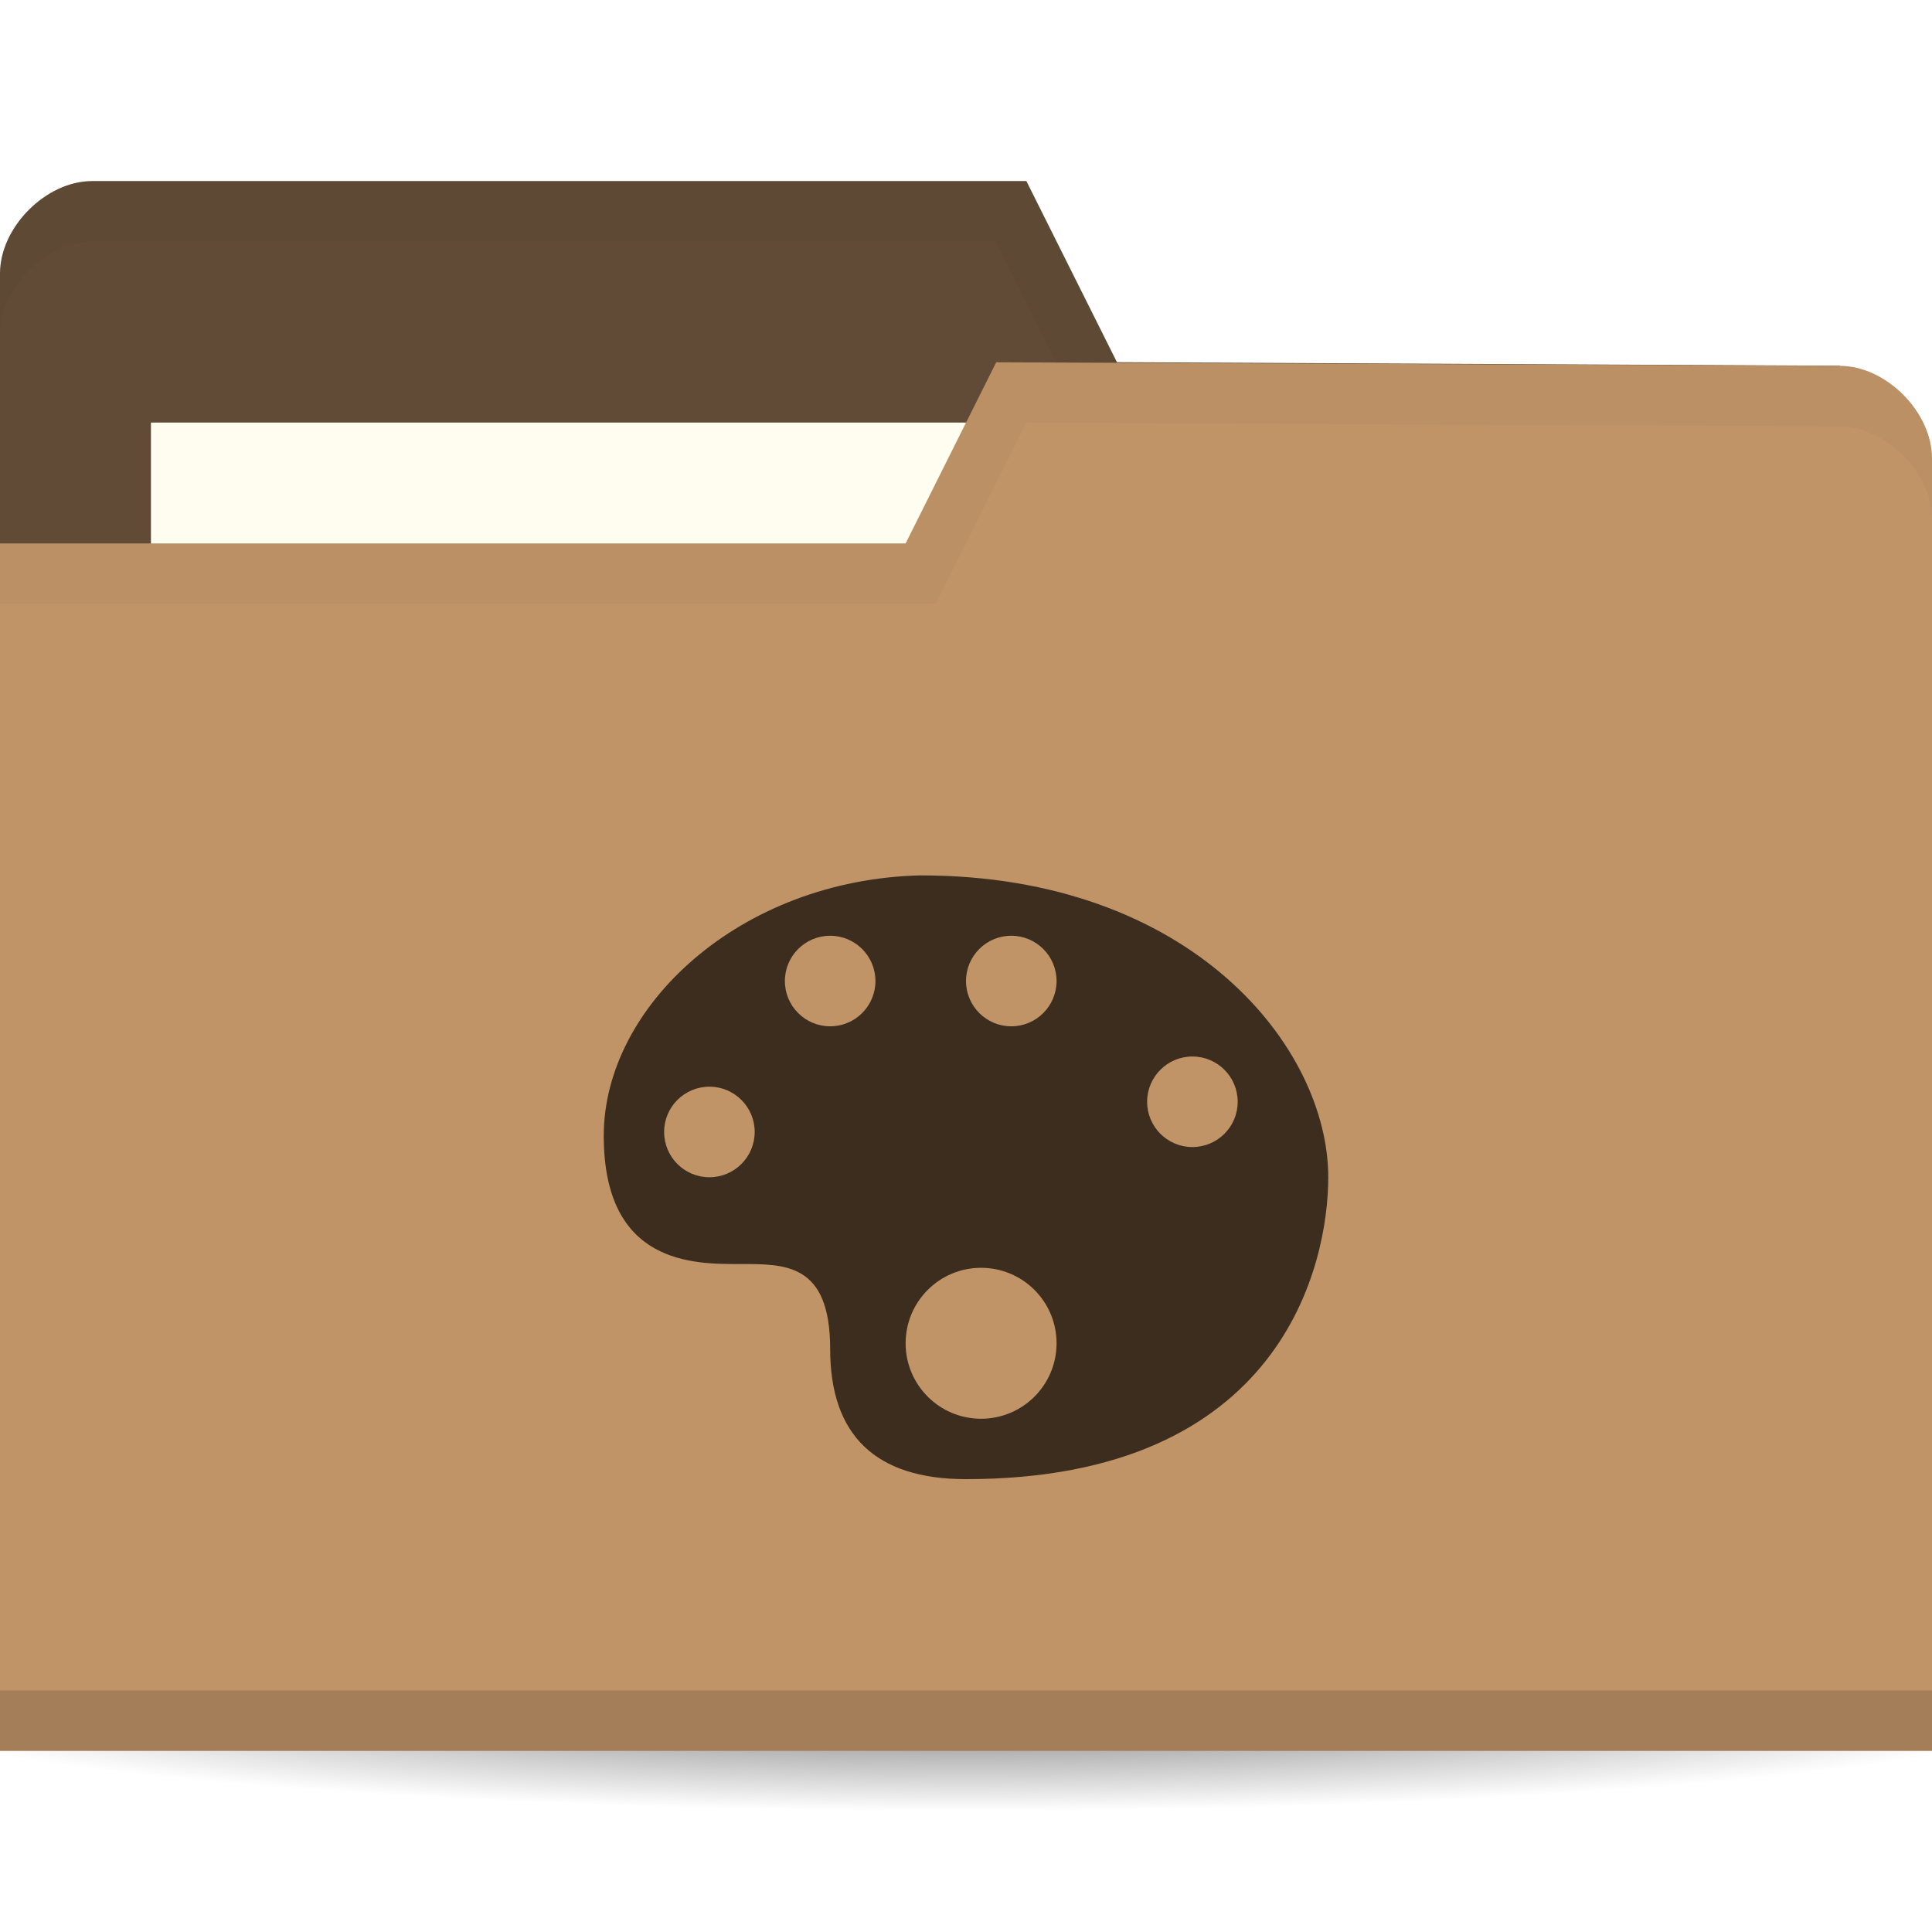
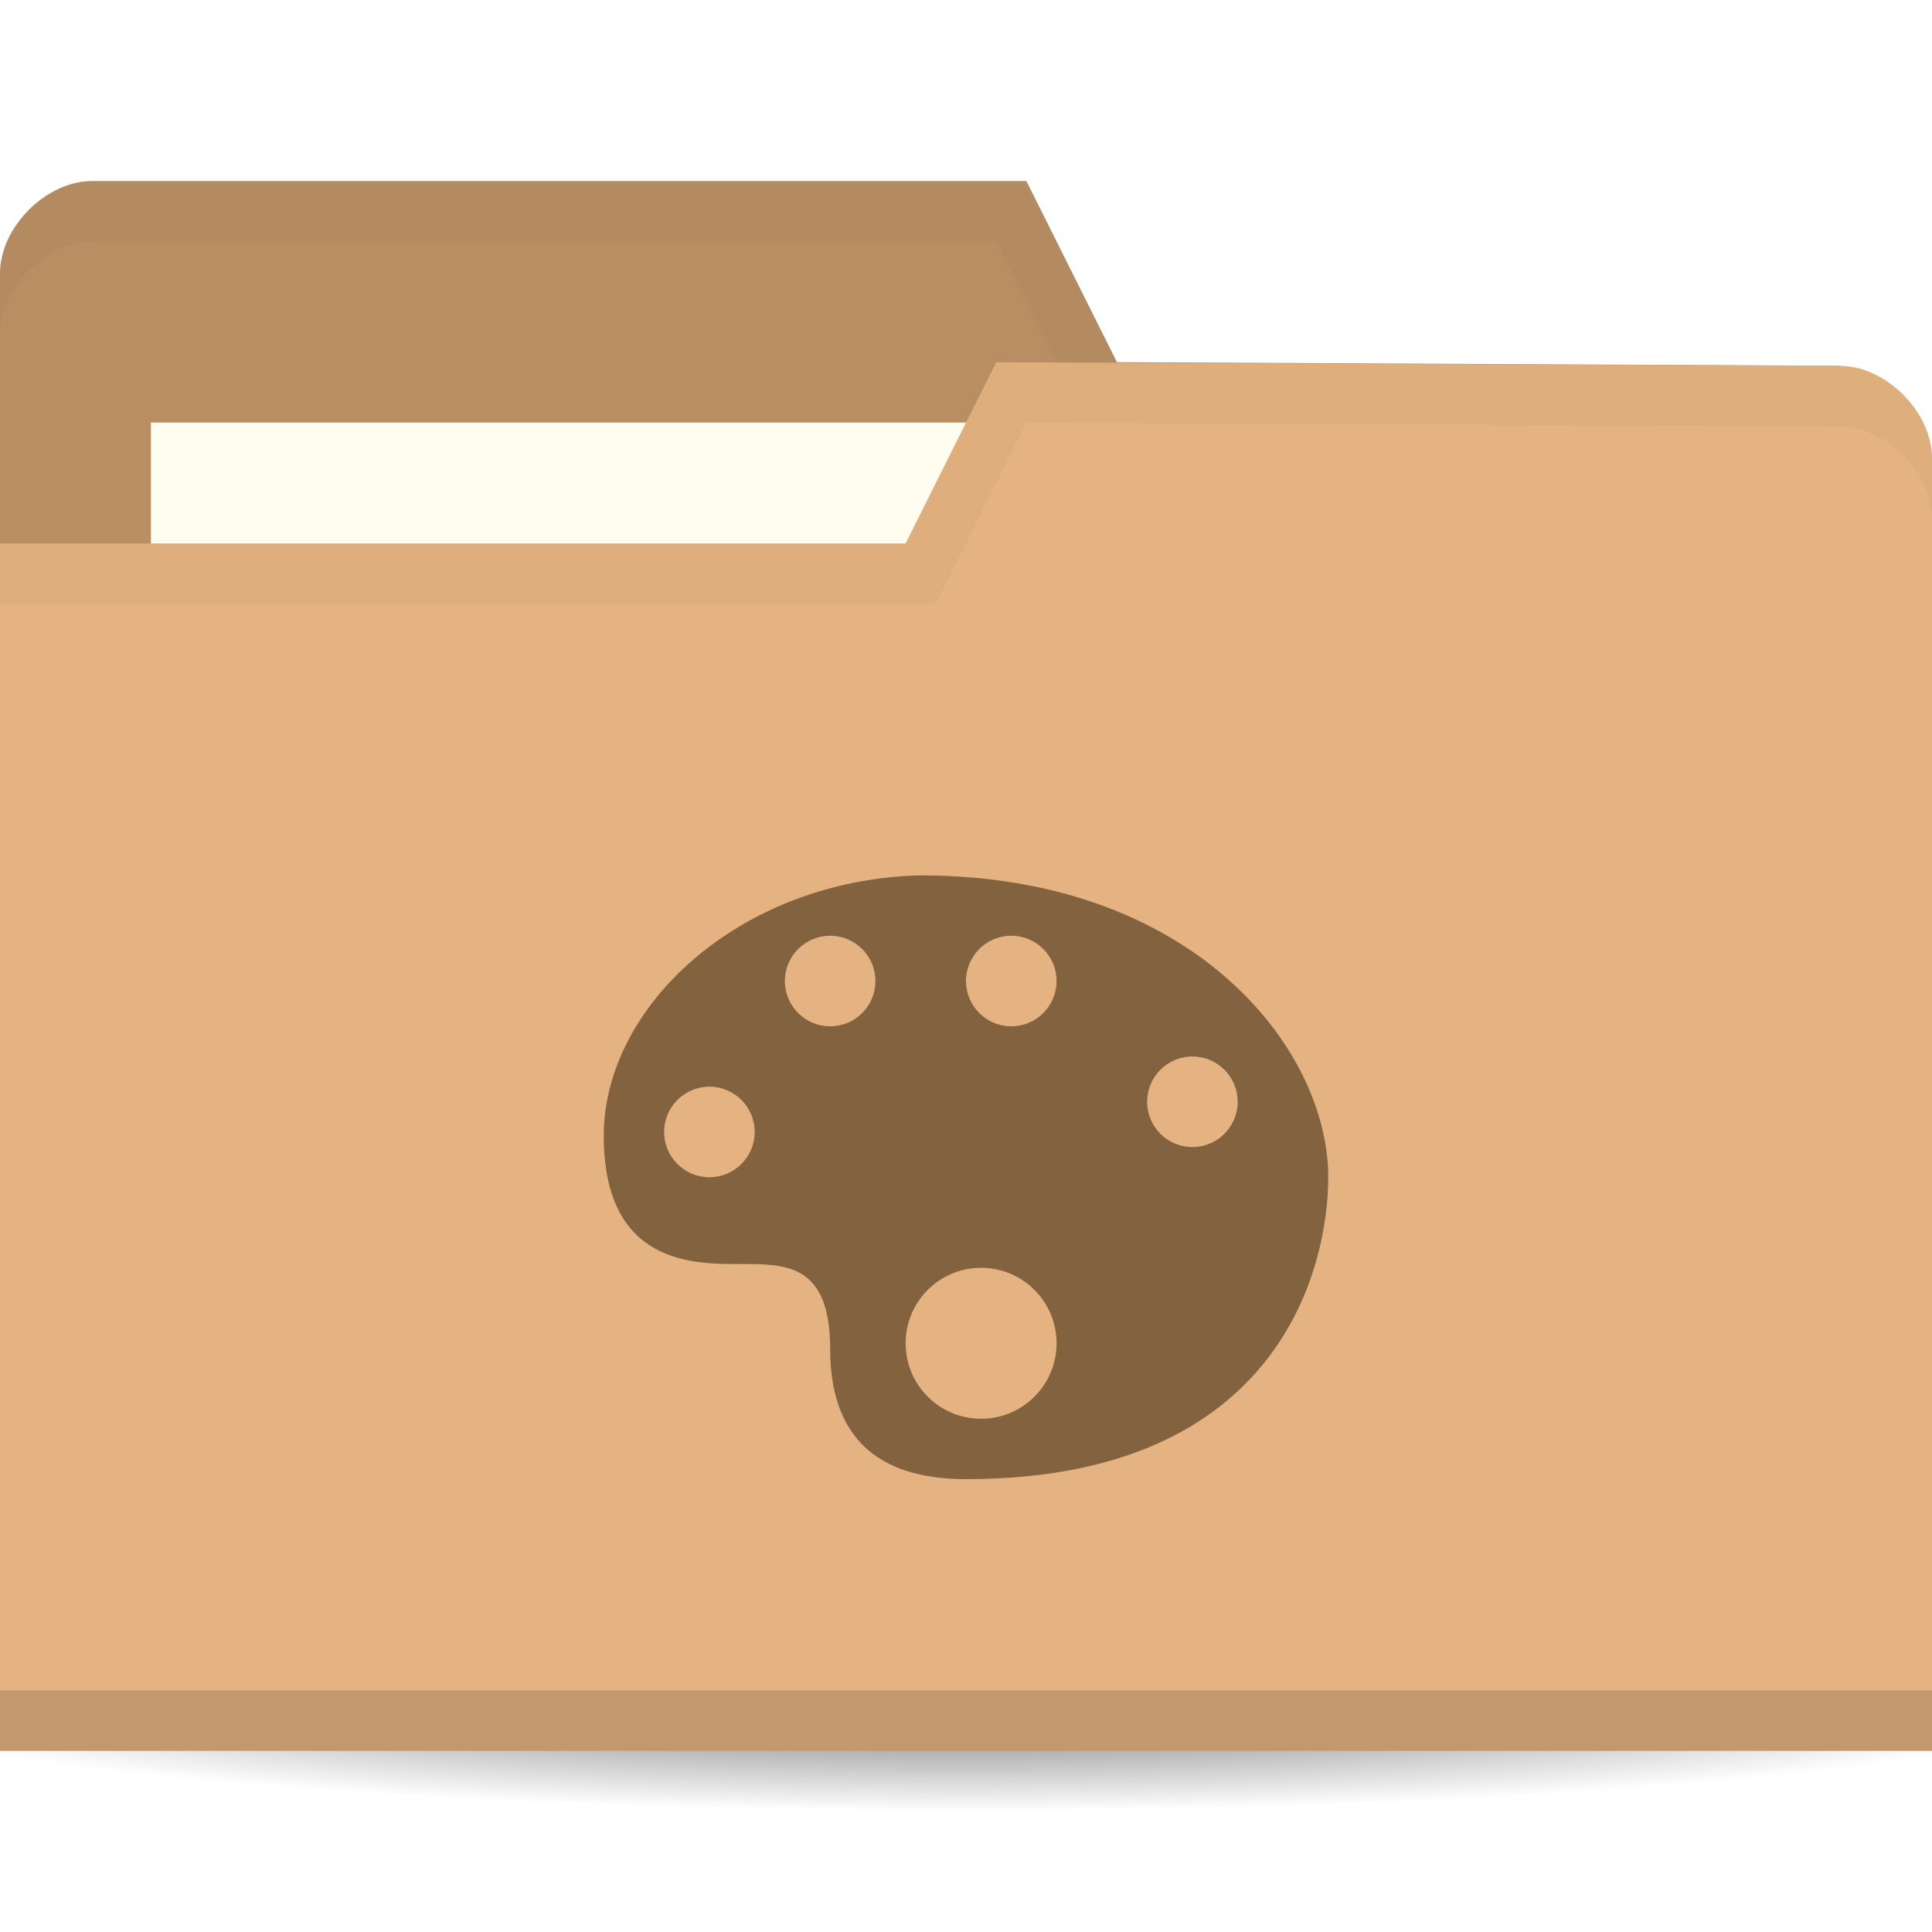
<svg xmlns="http://www.w3.org/2000/svg" viewBox="0 0 64 64">
  <defs>
    <radialGradient id="radialGradient3964" cx="32.5" cy="56.5" r="33.5" gradientTransform="matrix(1,0,0,0.1044776,0,50.59701)" gradientUnits="userSpaceOnUse">
      <stop style="stop-color:#000;stop-opacity:1" />
      <stop offset="1" style="stop-color:#000;stop-opacity:0" />
    </radialGradient>
  </defs>
  <g transform="translate(0,-988.3622)">
    <path d="m 66 56.5 c 0 1.933 -14.998 3.5 -33.5 3.5 -18.502 0 -33.5 -1.567 -33.5 -3.5 0 -1.933 14.998 -3.5 33.5 -3.5 18.502 0 33.5 1.567 33.5 3.5 z" transform="matrix(1.134328,0,0,1.142857,-4.865672,979.7908)" style="fill:url(#radialGradient3964);opacity:0.6;fill-opacity:1;stroke:none" />
-     <path d="m 0 997.42 0 42.823 64 0 0 -21.412 -3.048 -18.353 l -23.952 -0.118 l -3 -6 -30.952 0 c -1.524 0 -3.048 1.529 -3.048 3.059 z" style="fill:#614b36;fill-opacity:1;stroke:none" />
+     <path d="m 0 997.42 0 42.823 64 0 0 -21.412 -3.048 -18.353 l -23.952 -0.118 l -3 -6 -30.952 0 c -1.524 0 -3.048 1.529 -3.048 3.059 z" style="fill:#b98e63;fill-opacity:1;stroke:none" />
    <rect width="31.571" height="11.882" x="5" y="1002.36" style="fill:#fffdf0;fill-opacity:1;stroke:none" />
    <path d="M 3.062,6 C 1.539,6 0,7.533 0,9.062 l 0,2 C 0,9.533 1.539,8 3.062,8 L 33,8 36,14 60.938,14.125 64,32.469 l 0,-2 L 60.938,12.125 37,12 34,6 z" transform="translate(0,988.3622)" style="fill:#000;opacity:0.03;fill-opacity:1;stroke:none" />
-     <path d="m 64 1003.54 0 42.824 -64 0 0 -40 30 0 3 -6 27.952 0.118 c 1.524 0 3.048 1.529 3.048 3.059 z" style="fill:#c09467;fill-opacity:1;stroke:none" />
+     <path d="m 64 1003.54 0 42.824 -64 0 0 -40 30 0 3 -6 27.952 0.118 c 1.524 0 3.048 1.529 3.048 3.059 z" style="fill:#e5b381;fill-opacity:1;stroke:none" />
    <path d="m 0 1044.36 0 2 64 0 0 -2 z" style="fill:#000;opacity:0.15;fill-opacity:1;stroke:none" />
    <path d="m 33 12 -3 6 -30 0 0 2 31 0 3 -6 26.938 0.125 c 1.524 0 3.063 1.533 3.063 3.063 l 0 -2 c 0 -1.529 -1.539 -3.063 -3.063 -3.063 z" transform="translate(0,988.3622)" style="fill:#000;opacity:0.03;fill-opacity:1;stroke:none" />
-     <path d="m 30.5 1017.36 c -5.991 0.14 -10.5 4.34 -10.5 8.625 0 4.286 3 4.25 4.5 4.25 1.5 0 3 -0.046 3 2.813 0 2.857 1.5 4.313 4.5 4.313 10.5 0 12 -7.143 12 -10 0 -4.285 -4.5 -10 -13.5 -10 z m -3 2 c 0.828 0 1.5 0.672 1.5 1.5 0 0.828 -0.672 1.5 -1.5 1.5 -0.828 0 -1.5 -0.672 -1.5 -1.5 0 -0.828 0.672 -1.5 1.5 -1.5 z m 6 0 c 0.828 0 1.5 0.672 1.5 1.5 0 0.828 -0.672 1.5 -1.5 1.5 -0.828 0 -1.5 -0.672 -1.5 -1.5 0 -0.828 0.672 -1.5 1.5 -1.5 z m 6 4 c 0.828 0 1.5 0.672 1.5 1.5 0 0.828 -0.672 1.5 -1.5 1.5 -0.828 0 -1.5 -0.672 -1.5 -1.5 0 -0.828 0.672 -1.5 1.5 -1.5 z m -16 1 c 0.828 0 1.5 0.672 1.5 1.5 0 0.828 -0.672 1.5 -1.5 1.5 -0.828 0 -1.5 -0.672 -1.5 -1.5 0 -0.828 0.672 -1.5 1.5 -1.5 z m 9 6 c 1.381 0 2.5 1.119 2.5 2.5 0 1.381 -1.119 2.5 -2.5 2.5 -1.381 0 -2.5 -1.119 -2.5 -2.5 0 -1.381 1.119 -2.5 2.5 -2.5 z" style="fill:#3d2d1f;opacity:1;fill-opacity:1;stroke:none" />
+     <path d="m 30.5 1017.36 c -5.991 0.14 -10.5 4.34 -10.5 8.625 0 4.286 3 4.25 4.5 4.25 1.5 0 3 -0.046 3 2.813 0 2.857 1.5 4.313 4.5 4.313 10.5 0 12 -7.143 12 -10 0 -4.285 -4.5 -10 -13.5 -10 z m -3 2 c 0.828 0 1.5 0.672 1.5 1.5 0 0.828 -0.672 1.5 -1.5 1.5 -0.828 0 -1.5 -0.672 -1.5 -1.5 0 -0.828 0.672 -1.5 1.5 -1.5 z m 6 0 c 0.828 0 1.5 0.672 1.5 1.5 0 0.828 -0.672 1.5 -1.5 1.5 -0.828 0 -1.5 -0.672 -1.5 -1.5 0 -0.828 0.672 -1.5 1.5 -1.5 z m 6 4 c 0.828 0 1.5 0.672 1.5 1.5 0 0.828 -0.672 1.5 -1.5 1.5 -0.828 0 -1.5 -0.672 -1.5 -1.5 0 -0.828 0.672 -1.5 1.5 -1.5 z m -16 1 c 0.828 0 1.5 0.672 1.5 1.5 0 0.828 -0.672 1.5 -1.5 1.5 -0.828 0 -1.5 -0.672 -1.5 -1.5 0 -0.828 0.672 -1.5 1.5 -1.5 z m 9 6 c 1.381 0 2.5 1.119 2.5 2.5 0 1.381 -1.119 2.5 -2.5 2.5 -1.381 0 -2.5 -1.119 -2.5 -2.5 0 -1.381 1.119 -2.5 2.5 -2.5 z" style="fill:#836240;opacity:1;fill-opacity:1;stroke:none" />
  </g>
</svg>
